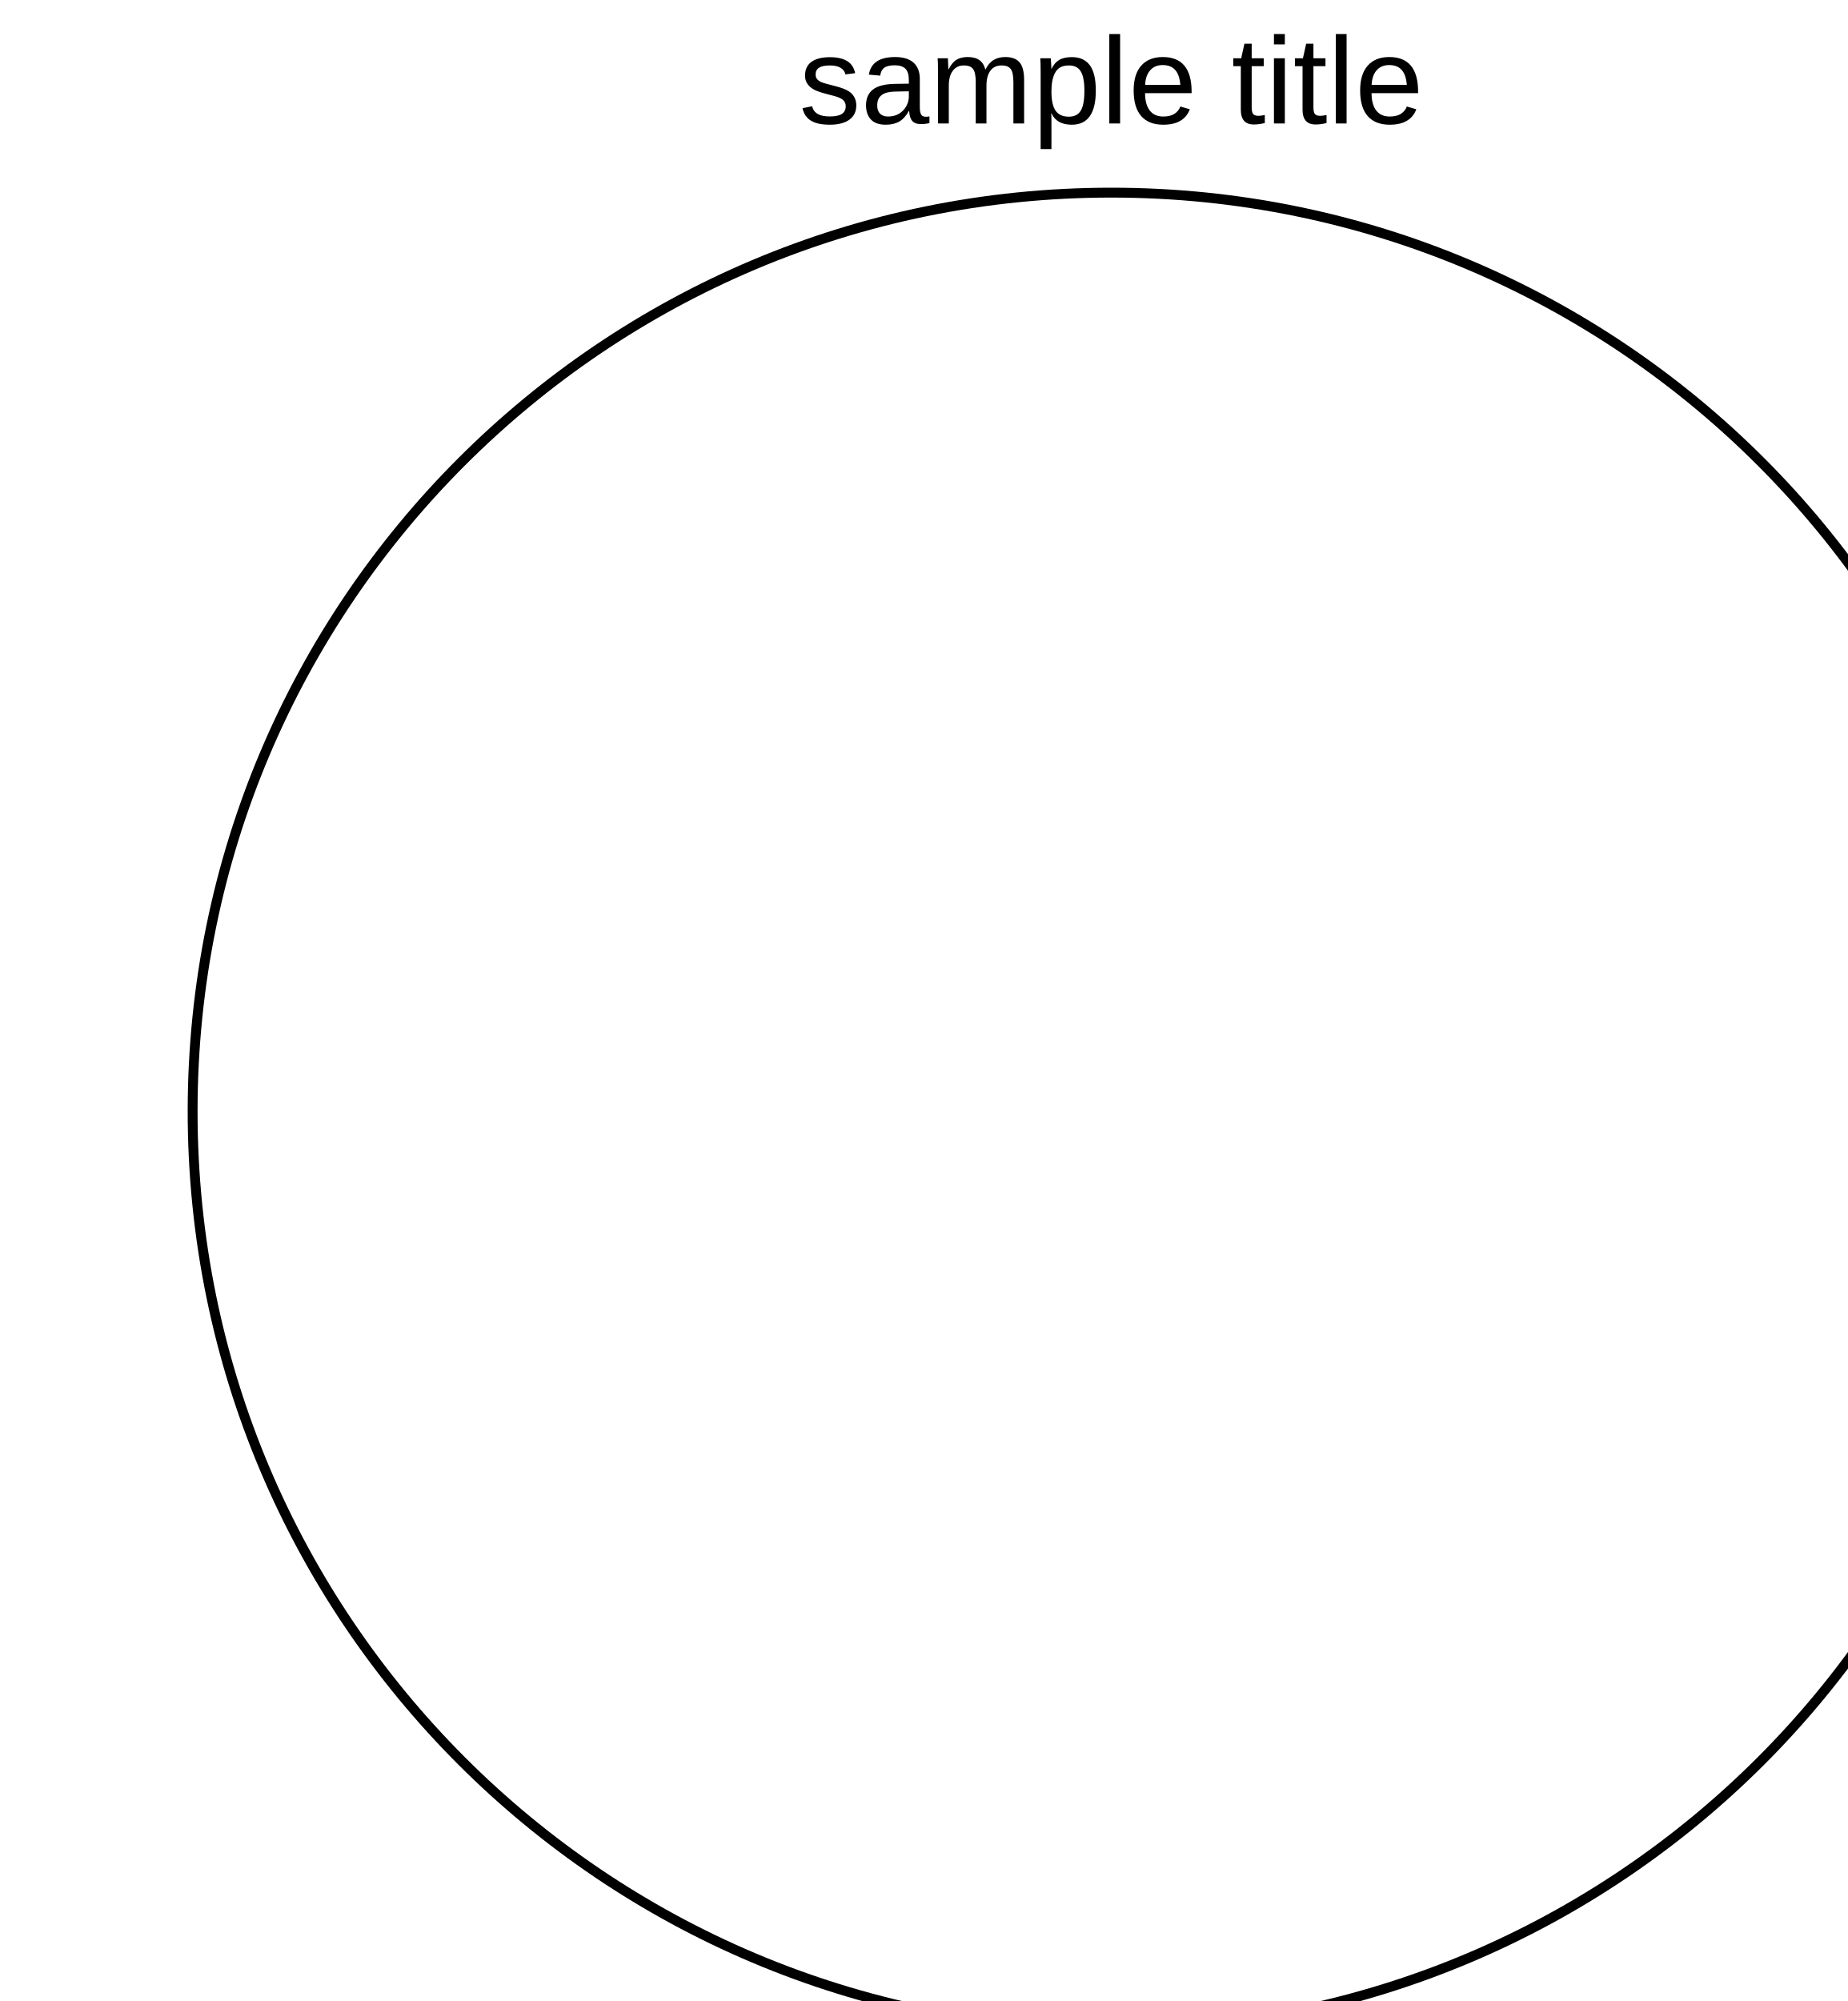
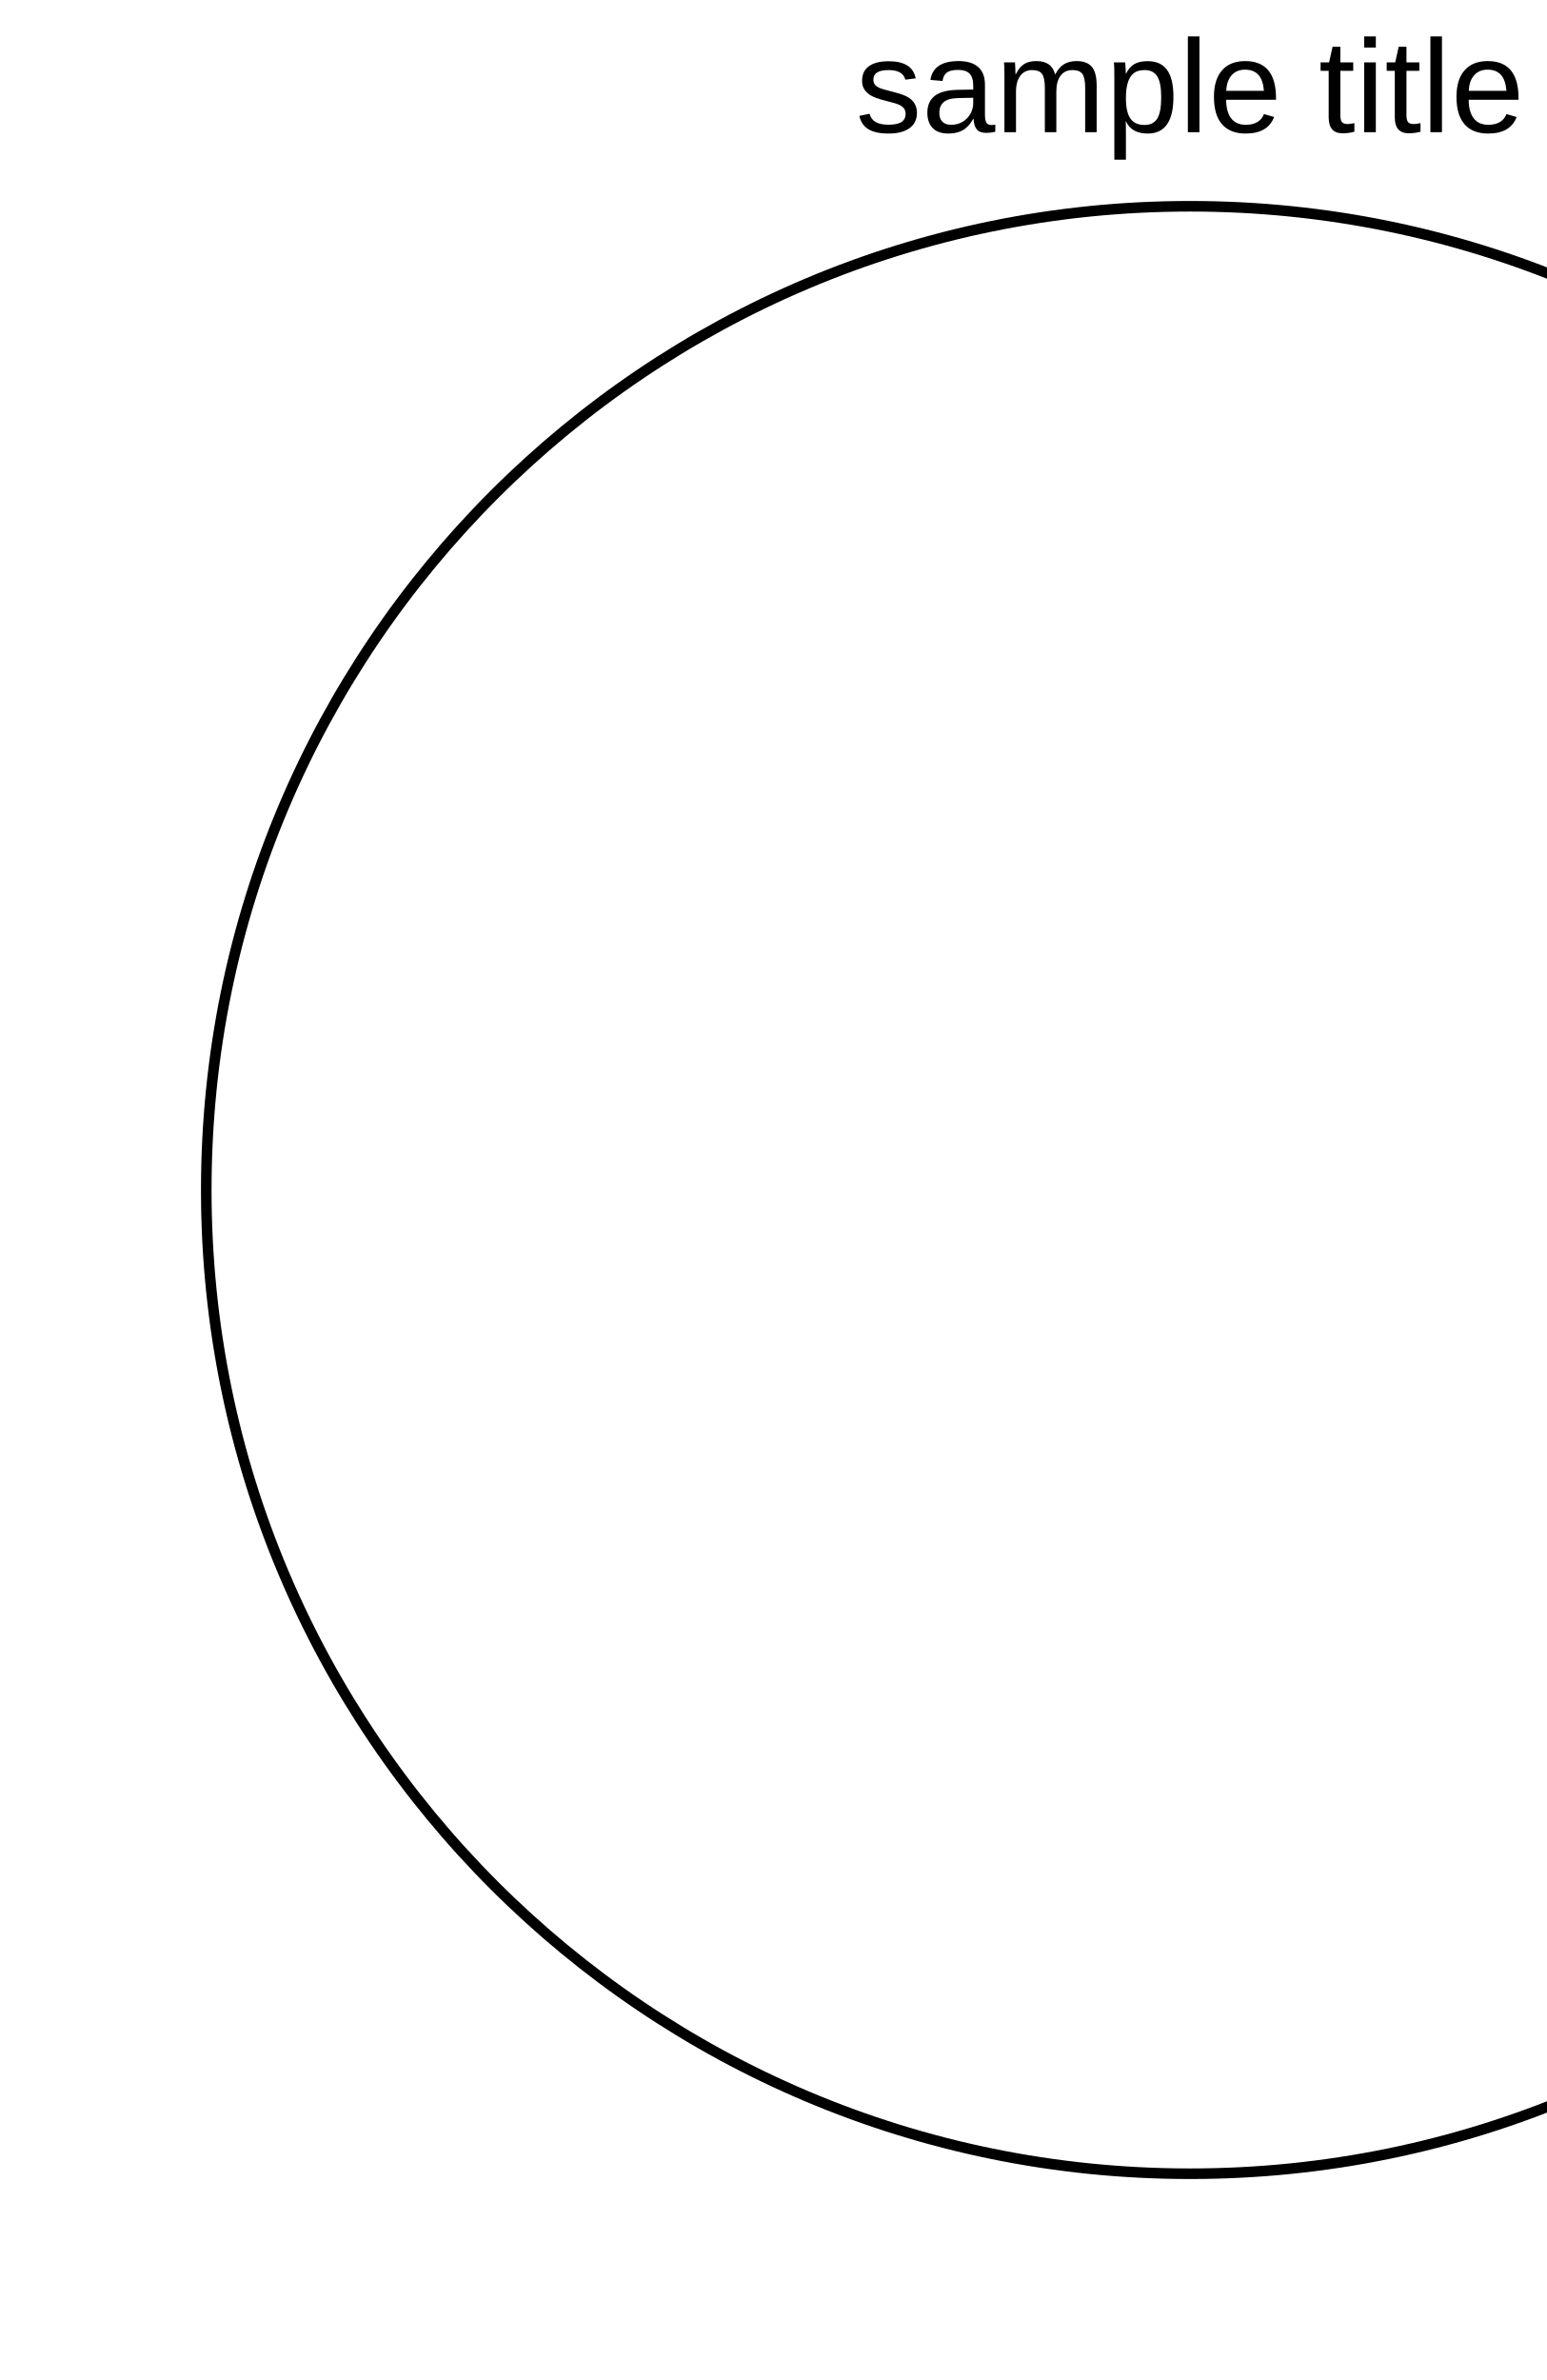
- <svg xmlns="http://www.w3.org/2000/svg" id="upstream_pkgtests_pie_test_018" width="100%" viewBox="0 0 -Infinity 450" style="background-color: white;" role="graphics-document document" aria-roledescription="pie">
-   <style>#upstream_pkgtests_pie_test_018{font-family:"trebuchet ms",verdana,arial,sans-serif;font-size:16px;fill:#333;}@keyframes edge-animation-frame{from{stroke-dashoffset:0;}}@keyframes dash{to{stroke-dashoffset:0;}}#upstream_pkgtests_pie_test_018 .edge-animation-slow{stroke-dasharray:9,5!important;stroke-dashoffset:900;animation:dash 50s linear infinite;stroke-linecap:round;}#upstream_pkgtests_pie_test_018 .edge-animation-fast{stroke-dasharray:9,5!important;stroke-dashoffset:900;animation:dash 20s linear infinite;stroke-linecap:round;}#upstream_pkgtests_pie_test_018 .error-icon{fill:#552222;}#upstream_pkgtests_pie_test_018 .error-text{fill:#552222;stroke:#552222;}#upstream_pkgtests_pie_test_018 .edge-thickness-normal{stroke-width:1px;}#upstream_pkgtests_pie_test_018 .edge-thickness-thick{stroke-width:3.5px;}#upstream_pkgtests_pie_test_018 .edge-pattern-solid{stroke-dasharray:0;}#upstream_pkgtests_pie_test_018 .edge-thickness-invisible{stroke-width:0;fill:none;}#upstream_pkgtests_pie_test_018 .edge-pattern-dashed{stroke-dasharray:3;}#upstream_pkgtests_pie_test_018 .edge-pattern-dotted{stroke-dasharray:2;}#upstream_pkgtests_pie_test_018 .marker{fill:#333333;stroke:#333333;}#upstream_pkgtests_pie_test_018 .marker.cross{stroke:#333333;}#upstream_pkgtests_pie_test_018 svg{font-family:"trebuchet ms",verdana,arial,sans-serif;font-size:16px;}#upstream_pkgtests_pie_test_018 p{margin:0;}#upstream_pkgtests_pie_test_018 .pieCircle{stroke:black;stroke-width:2px;opacity:0.7;}#upstream_pkgtests_pie_test_018 .pieOuterCircle{stroke:black;stroke-width:2px;fill:none;}#upstream_pkgtests_pie_test_018 .pieTitleText{text-anchor:middle;font-size:25px;fill:black;font-family:"trebuchet ms",verdana,arial,sans-serif;}#upstream_pkgtests_pie_test_018 .slice{font-family:"trebuchet ms",verdana,arial,sans-serif;fill:#333;font-size:17px;}#upstream_pkgtests_pie_test_018 .legend text{fill:black;font-family:"trebuchet ms",verdana,arial,sans-serif;font-size:17px;}#upstream_pkgtests_pie_test_018 :root{--mermaid-font-family:"trebuchet ms",verdana,arial,sans-serif;}</style>
+ <svg xmlns="http://www.w3.org/2000/svg" id="upstream_pkgtests_pie_test_018" width="100%" viewBox="0 0 292.4 450" style="max-width: 292.4px; background-color: white;" role="graphics-document document" aria-roledescription="pie">
+   <style>#upstream_pkgtests_pie_test_018{font-family:"trebuchet ms",verdana,arial,sans-serif;font-size:16px;fill:#333;}@keyframes edge-animation-frame{from{stroke-dashoffset:0;}}@keyframes dash{to{stroke-dashoffset:0;}}#upstream_pkgtests_pie_test_018 .edge-animation-slow{stroke-dasharray:9,5!important;stroke-dashoffset:900;animation:dash 50s linear infinite;stroke-linecap:round;}#upstream_pkgtests_pie_test_018 .edge-animation-fast{stroke-dasharray:9,5!important;stroke-dashoffset:900;animation:dash 20s linear infinite;stroke-linecap:round;}#upstream_pkgtests_pie_test_018 .error-icon{fill:#552222;}#upstream_pkgtests_pie_test_018 .error-text{fill:#552222;stroke:#552222;}#upstream_pkgtests_pie_test_018 .edge-thickness-normal{stroke-width:1px;}#upstream_pkgtests_pie_test_018 .edge-thickness-thick{stroke-width:3.5px;}#upstream_pkgtests_pie_test_018 .edge-pattern-solid{stroke-dasharray:0;}#upstream_pkgtests_pie_test_018 .edge-thickness-invisible{stroke-width:0;fill:none;}#upstream_pkgtests_pie_test_018 .edge-pattern-dashed{stroke-dasharray:3;}#upstream_pkgtests_pie_test_018 .edge-pattern-dotted{stroke-dasharray:2;}#upstream_pkgtests_pie_test_018 .marker{fill:#333333;stroke:#333333;}#upstream_pkgtests_pie_test_018 .marker.cross{stroke:#333333;}#upstream_pkgtests_pie_test_018 svg{font-family:"trebuchet ms",verdana,arial,sans-serif;font-size:16px;}#upstream_pkgtests_pie_test_018 p{margin:0;}#upstream_pkgtests_pie_test_018 .pieCircle{stroke:black;stroke-width:2px;opacity:0.7;}#upstream_pkgtests_pie_test_018 .pieOuterCircle{stroke:black;stroke-width:2px;fill:none;}#upstream_pkgtests_pie_test_018 .pieTitleText{text-anchor:middle;font-size:25px;fill:black;font-family:"trebuchet ms",verdana,arial,sans-serif;}#upstream_pkgtests_pie_test_018 .slice{font-family:"trebuchet ms",verdana,arial,sans-serif;fill:#333;font-size:17px;}#upstream_pkgtests_pie_test_018 .legend text{fill:black;font-family:"trebuchet ms",verdana,arial,sans-serif;font-size:17px;}#upstream_pkgtests_pie_test_018 .node .neo-node{stroke:#9370DB;}#upstream_pkgtests_pie_test_018 [data-look="neo"].node rect,#upstream_pkgtests_pie_test_018 [data-look="neo"].cluster rect,#upstream_pkgtests_pie_test_018 [data-look="neo"].node polygon{stroke:#9370DB;filter:drop-shadow(1px 2px 2px rgba(185, 185, 185, 1));}#upstream_pkgtests_pie_test_018 [data-look="neo"].node path{stroke:#9370DB;stroke-width:1px;}#upstream_pkgtests_pie_test_018 [data-look="neo"].node .outer-path{filter:drop-shadow(1px 2px 2px rgba(185, 185, 185, 1));}#upstream_pkgtests_pie_test_018 [data-look="neo"].node .neo-line path{stroke:#9370DB;filter:none;}#upstream_pkgtests_pie_test_018 [data-look="neo"].node circle{stroke:#9370DB;filter:drop-shadow(1px 2px 2px rgba(185, 185, 185, 1));}#upstream_pkgtests_pie_test_018 [data-look="neo"].node circle .state-start{fill:#000000;}#upstream_pkgtests_pie_test_018 [data-look="neo"].icon-shape .icon{fill:#9370DB;filter:drop-shadow(1px 2px 2px rgba(185, 185, 185, 1));}#upstream_pkgtests_pie_test_018 [data-look="neo"].icon-shape .icon-neo path{stroke:#9370DB;filter:drop-shadow(1px 2px 2px rgba(185, 185, 185, 1));}#upstream_pkgtests_pie_test_018 :root{--mermaid-font-family:"trebuchet ms",verdana,arial,sans-serif;}</style>
  <g />
  <g transform="translate(225,225)">
    <circle cx="0" cy="0" r="186" class="pieOuterCircle" />
    <text x="0" y="-200" class="pieTitleText">sample title</text>
  </g>
</svg>
